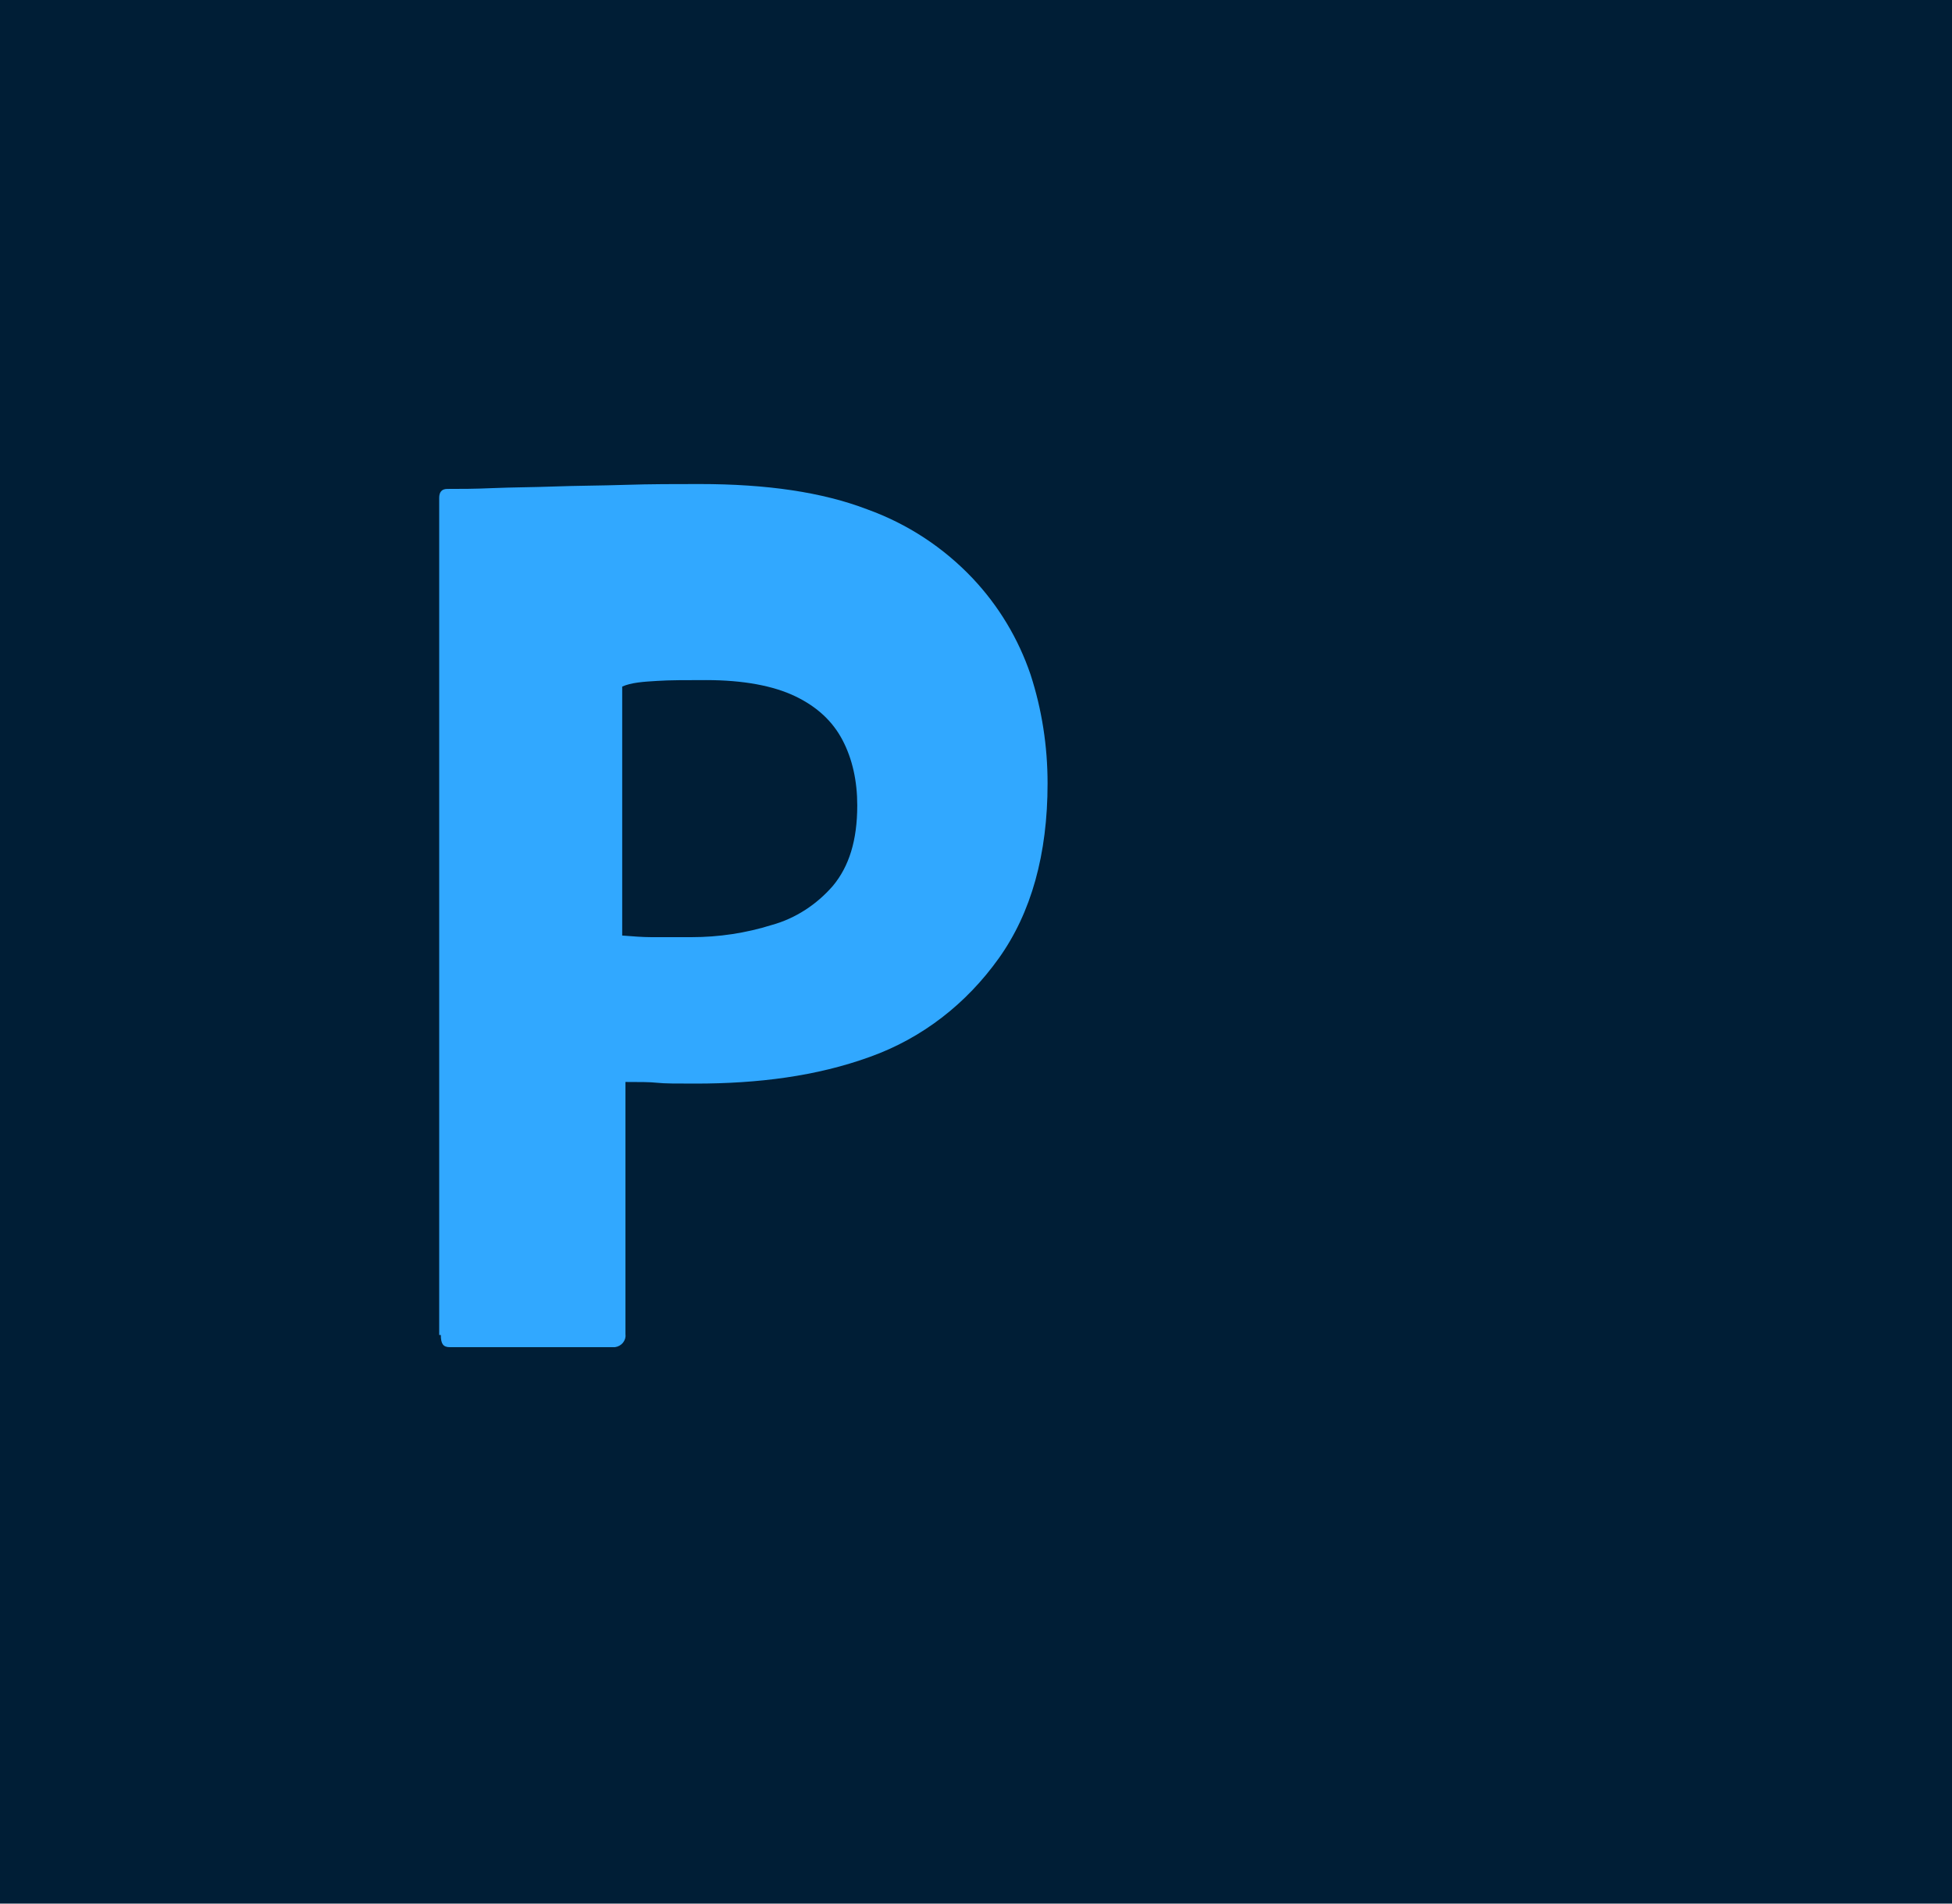
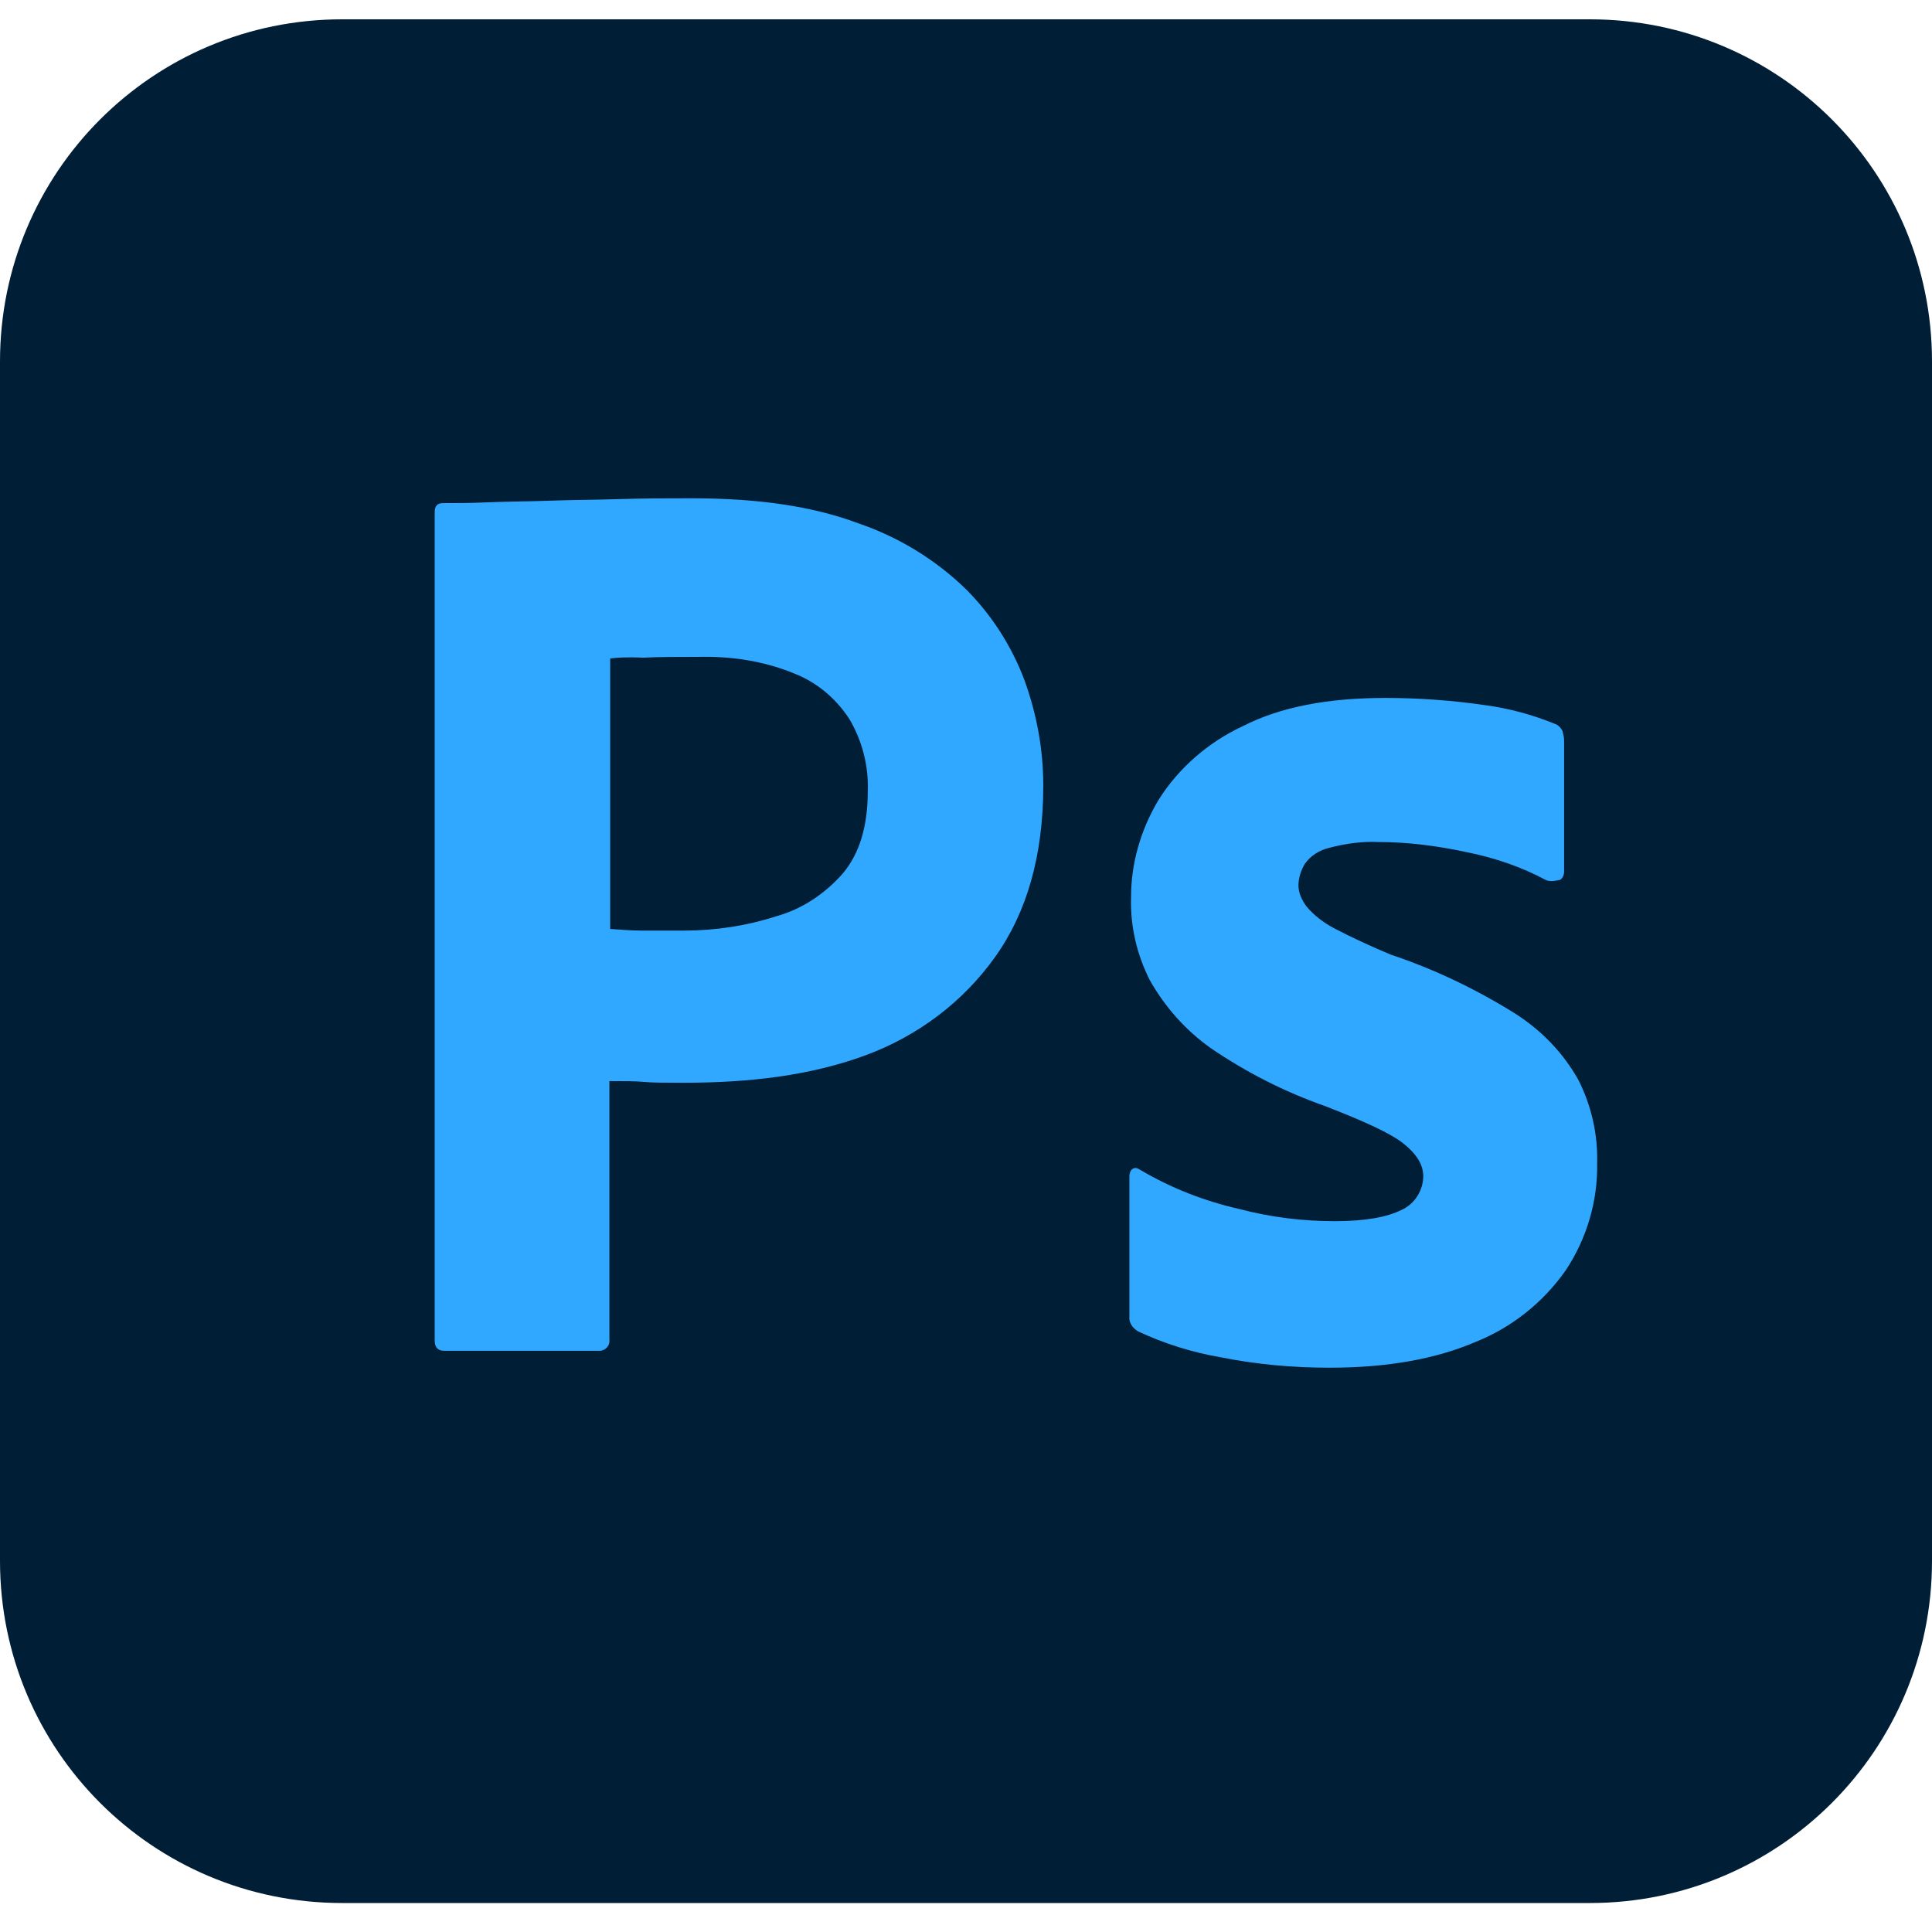
- <svg xmlns="http://www.w3.org/2000/svg" viewBox="0 0 240 234">
-   <path d="M0 0h240v234H0z" fill="#001E36" />
-   <path d="M54 164.1V61.2c0-.7.3-1.1 1-1.1 1.7 0 3.3 0 5.6-.1 2.4-.1 4.9-.1 7.6-.2 2.7-.1 5.6-.1 8.7-.2 3.1-.1 6.1-.1 9.1-.1 8.3 0 15.1 1 20.6 3.1 5 1.8 9.4 4.7 13 8.5 3.2 3.4 5.6 7.4 7.1 11.8 1.4 4.3 2.1 8.8 2.1 13.4 0 8.7-2 15.9-6 21.5-4 5.6-9.4 9.8-15.8 12.1-6.6 2.4-13.8 3.3-21.5 3.3-2.3 0-3.8 0-4.7-.1-.9-.1-2.2-.1-3.9-.1v31c.1.8-.5 1.5-1.3 1.6h-20.3c-.8 0-1.1-.4-1.1-1.5zm22.5-84.7v35.6c1.3.1 2.5.2 3.6.2h4.9c3.4 0 6.7-.5 9.9-1.5 2.9-.8 5.5-2.5 7.5-4.8 2-2.4 3-5.6 3-9.9 0-3-.6-5.7-1.8-8-1.2-2.3-3.1-4.1-5.8-5.4-2.7-1.3-6.4-2-11-2-2.4 0-4.5 0-6 .1-1.7.1-3.2.2-4.3.7z" fill="#31A8FF" />
+ <svg xmlns="http://www.w3.org/2000/svg" width="100" height="100" viewBox="0 0 100 100" fill="none">
+   <path d="M17.708 1H82.292C92.083 1 100 8.917 100 18.708V80.792C100 90.583 92.083 98.5 82.292 98.5H17.708C7.917 98.5 0 90.583 0 80.792V18.708C0 8.917 7.917 1 17.708 1Z" fill="#001E36" />
+   <path d="M22.5 69.375V26.5C22.5 26.208 22.625 26.042 22.917 26.042C23.625 26.042 24.292 26.042 25.25 26C26.25 25.958 27.292 25.958 28.417 25.917C29.542 25.875 30.75 25.875 32.042 25.833C33.333 25.792 34.583 25.792 35.833 25.792C39.25 25.792 42.083 26.208 44.417 27.083C46.5 27.792 48.417 28.958 50 30.5C51.333 31.833 52.375 33.458 53.042 35.25C53.667 37 54 38.792 54 40.667C54 44.25 53.167 47.208 51.5 49.542C49.833 51.875 47.5 53.625 44.792 54.625C41.958 55.667 38.833 56.042 35.417 56.042C34.417 56.042 33.75 56.042 33.333 56C32.917 55.958 32.333 55.958 31.542 55.958V69.333C31.583 69.625 31.375 69.875 31.083 69.917C31.042 69.917 31 69.917 30.917 69.917H23C22.667 69.917 22.5 69.75 22.5 69.375ZM31.583 34.083V48.083C32.167 48.125 32.708 48.167 33.208 48.167H35.417C37.042 48.167 38.667 47.917 40.208 47.417C41.542 47.042 42.708 46.25 43.625 45.208C44.5 44.167 44.917 42.75 44.917 40.917C44.958 39.625 44.625 38.333 43.958 37.208C43.25 36.125 42.25 35.292 41.042 34.833C39.5 34.208 37.833 33.958 36.125 34C35.042 34 34.083 34 33.292 34.042C32.458 34 31.875 34.042 31.583 34.083Z" fill="#31A8FF" />
+   <path d="M80 45.542C78.75 44.875 77.417 44.417 76 44.125C74.458 43.792 72.917 43.583 71.333 43.583C70.5 43.542 69.625 43.667 68.833 43.875C68.292 44 67.833 44.292 67.542 44.708C67.333 45.042 67.208 45.458 67.208 45.833C67.208 46.208 67.375 46.583 67.625 46.917C68 47.375 68.5 47.75 69.042 48.042C70 48.542 71 49 72 49.417C74.25 50.167 76.417 51.208 78.417 52.458C79.792 53.333 80.917 54.5 81.708 55.917C82.375 57.25 82.708 58.708 82.667 60.208C82.708 62.167 82.125 64.125 81.042 65.75C79.875 67.417 78.25 68.708 76.375 69.458C74.333 70.333 71.833 70.792 68.833 70.792C66.917 70.792 65.042 70.625 63.167 70.25C61.708 70 60.25 69.542 58.917 68.917C58.625 68.75 58.417 68.458 58.458 68.125V60.875C58.458 60.75 58.5 60.583 58.625 60.5C58.75 60.417 58.875 60.458 59 60.542C60.625 61.5 62.333 62.167 64.167 62.583C65.75 63 67.417 63.208 69.083 63.208C70.667 63.208 71.792 63 72.542 62.625C73.208 62.333 73.667 61.625 73.667 60.875C73.667 60.292 73.333 59.75 72.667 59.208C72 58.667 70.625 58.042 68.583 57.25C66.458 56.5 64.5 55.5 62.667 54.25C61.375 53.333 60.292 52.125 59.5 50.708C58.833 49.375 58.5 47.917 58.542 46.458C58.542 44.667 59.042 42.958 59.958 41.417C61 39.75 62.542 38.417 64.333 37.583C66.292 36.583 68.75 36.125 71.708 36.125C73.417 36.125 75.167 36.25 76.875 36.5C78.125 36.667 79.333 37 80.458 37.458C80.625 37.5 80.792 37.667 80.875 37.833C80.917 38 80.958 38.167 80.958 38.333V45.125C80.958 45.292 80.875 45.458 80.75 45.542C80.375 45.625 80.167 45.625 80 45.542Z" fill="#31A8FF" />
</svg>
